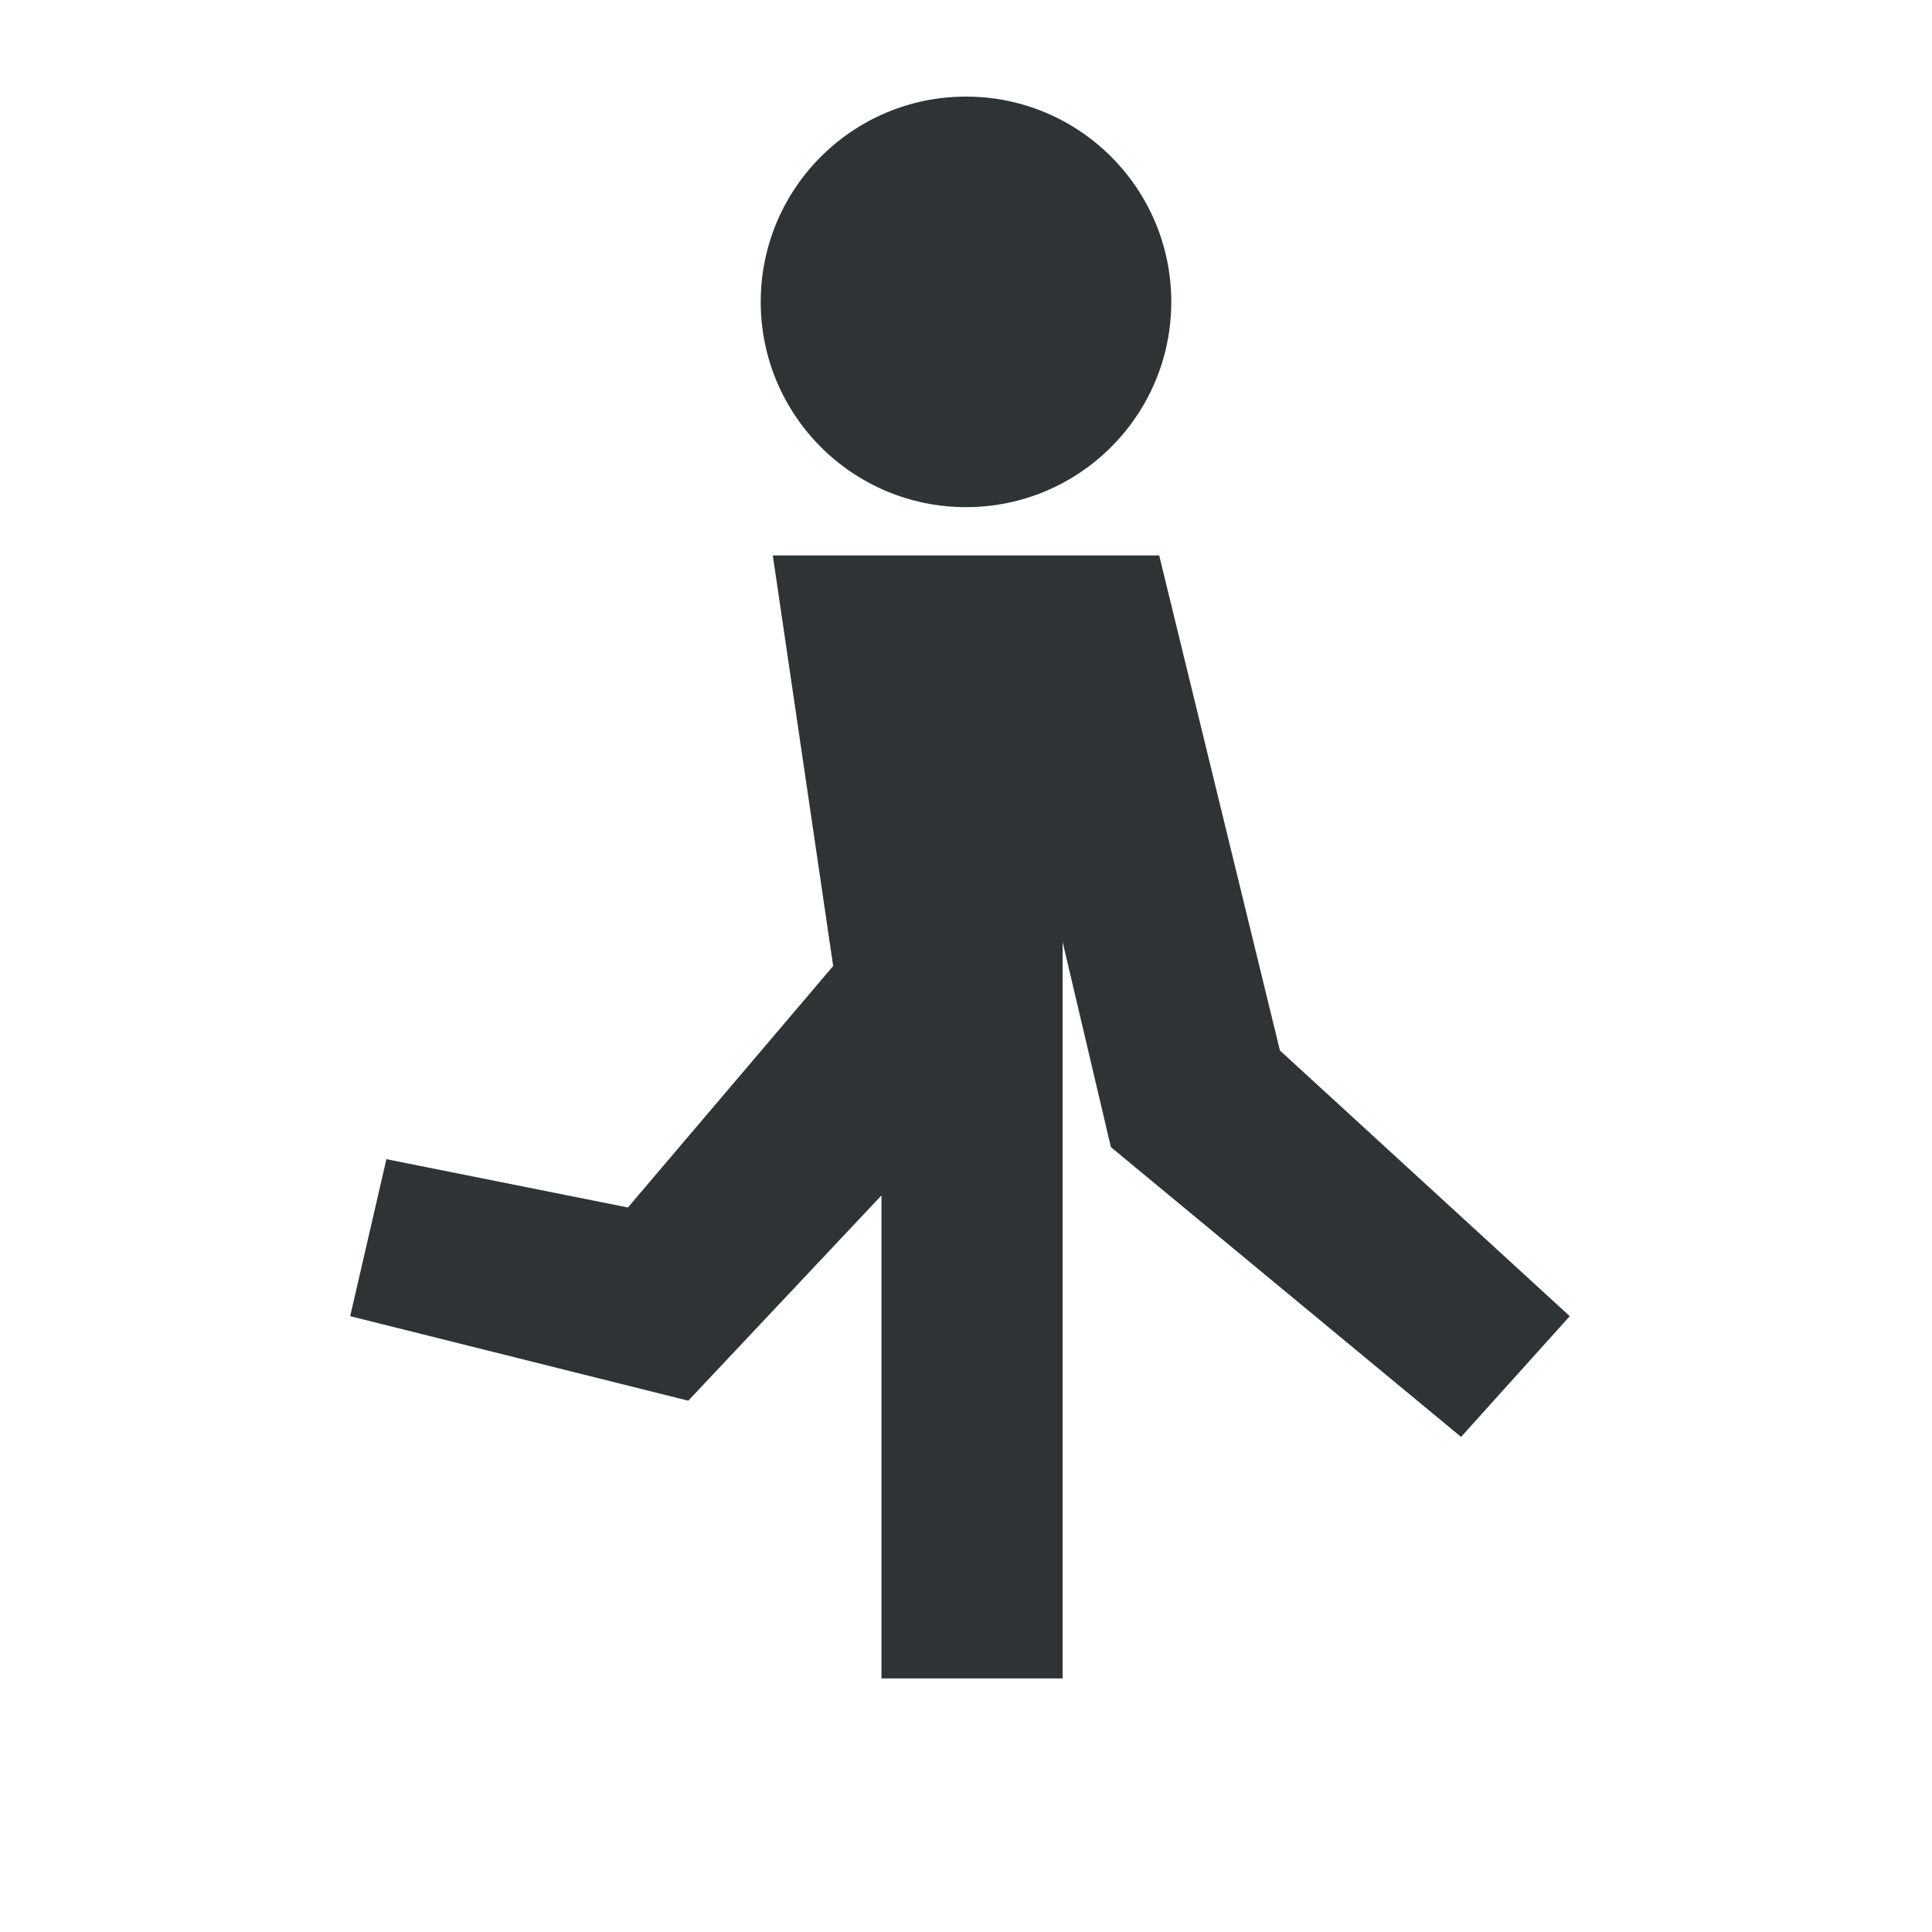
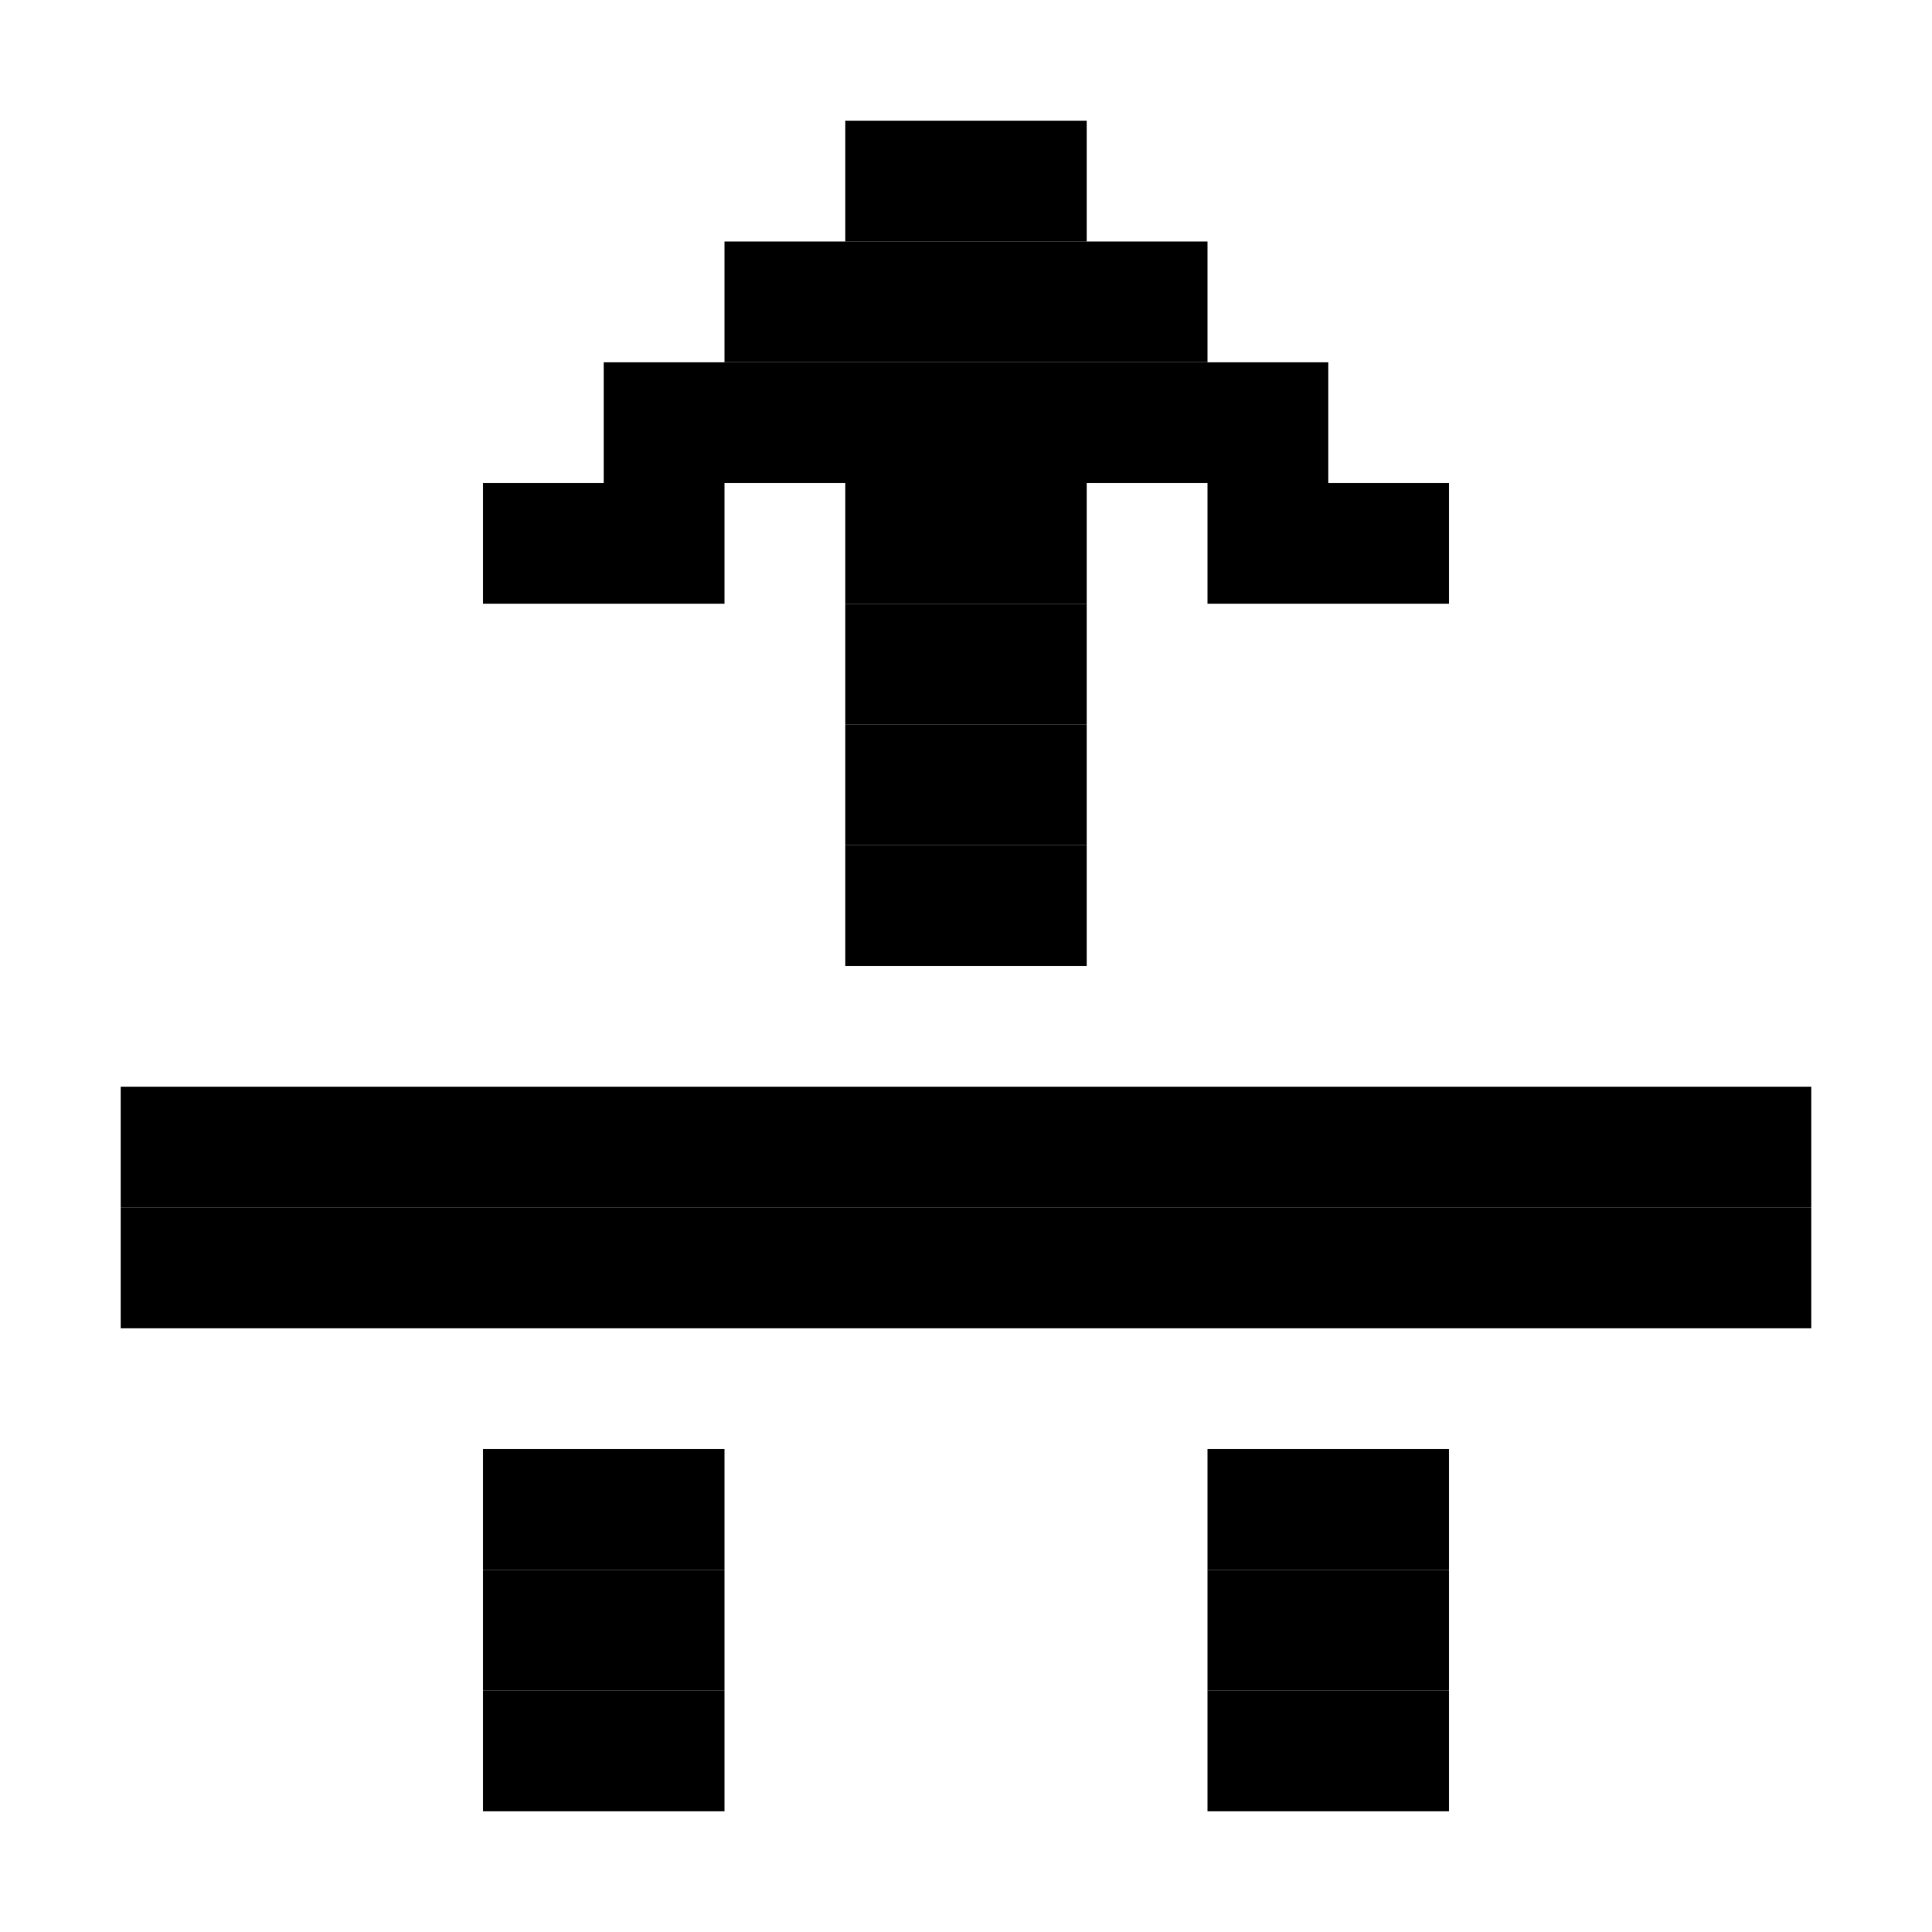
- <svg xmlns="http://www.w3.org/2000/svg" width="16" height="16" viewBox="0 0 16 16">
-   <g fill="#2e3436">
-     <circle cx="8" cy="2.5" r="1.7" />
-     <path d="M6.4 4.6h3.2l1 4.1 2.4 2.2-.9 1-2.9-2.4-.4-1.7v6.1H7.3v-4l-1.6 1.7-2.8-.7.3-1.3 2 .4 1.7-2z" />
-   </g>
+ <svg xmlns="http://www.w3.org/2000/svg" width="16" height="16" viewBox="0 0 16 16" fill="currentColor">
+   <rect x="7" y="1" width="2" height="1" />
+   <rect x="6" y="2" width="4" height="1" />
+   <rect x="5" y="3" width="6" height="1" />
+   <rect x="4" y="4" width="2" height="1" />
+   <rect x="7" y="4" width="2" height="1" />
+   <rect x="10" y="4" width="2" height="1" />
+   <rect x="7" y="5" width="2" height="1" />
+   <rect x="7" y="6" width="2" height="1" />
+   <rect x="7" y="7" width="2" height="1" />
+   <rect x="1" y="9" width="14" height="1" />
+   <rect x="1" y="10" width="14" height="1" />
+   <rect x="4" y="12" width="2" height="1" />
+   <rect x="10" y="12" width="2" height="1" />
+   <rect x="4" y="13" width="2" height="1" />
+   <rect x="10" y="13" width="2" height="1" />
+   <rect x="4" y="14" width="2" height="1" />
+   <rect x="10" y="14" width="2" height="1" />
</svg>
